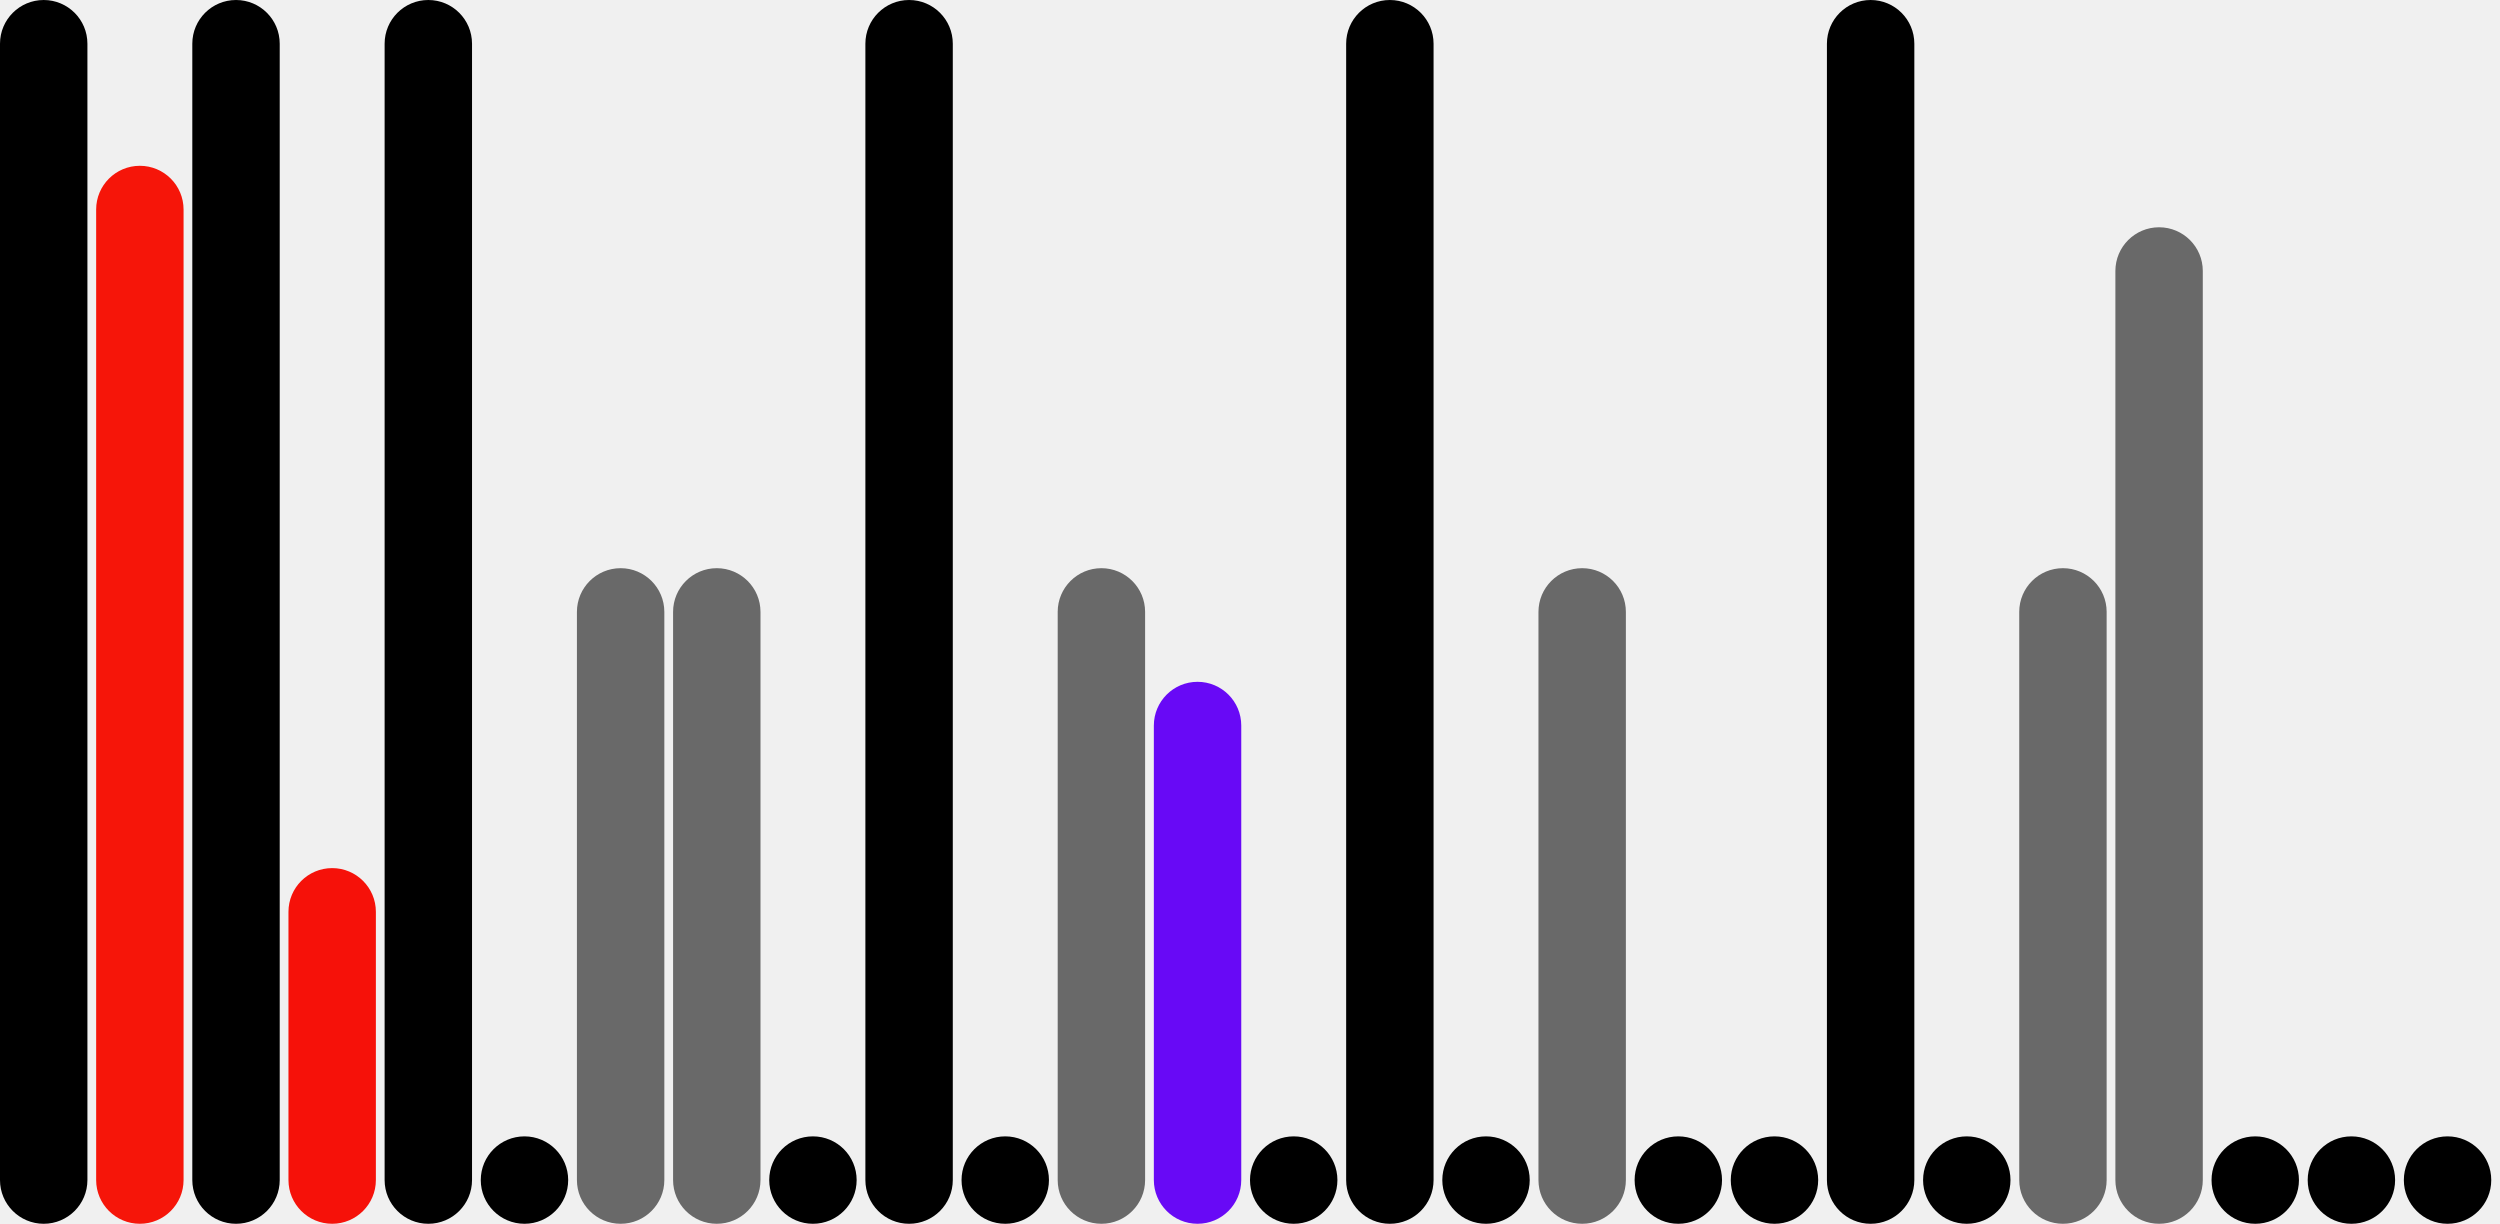
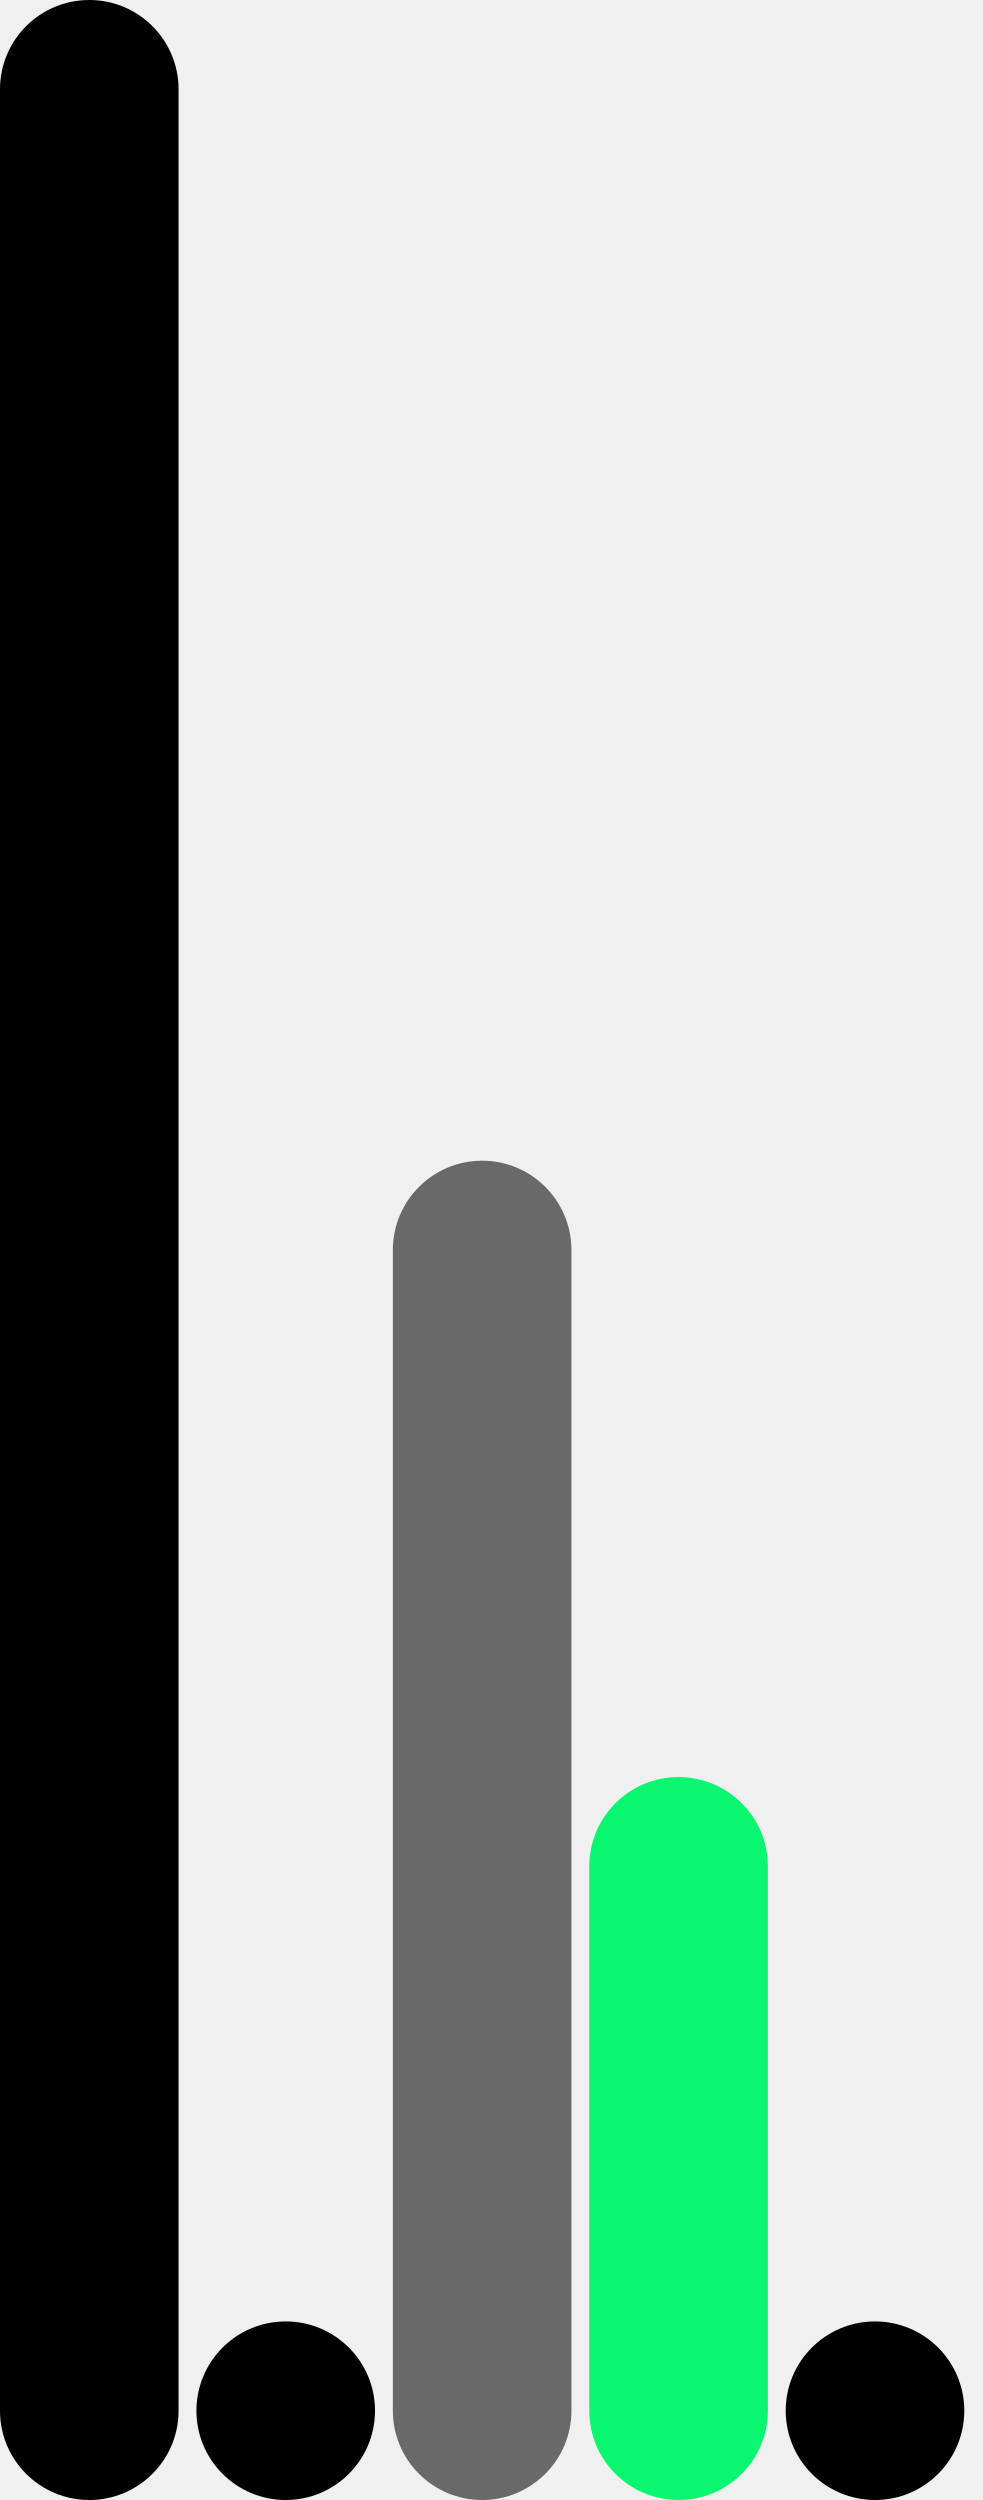
- <svg xmlns="http://www.w3.org/2000/svg" version="1.1" baseProfile="full" width="286" height="140">
-   <rect x="0" y="0" width=";286" height="140" style="fill:white;" />
+ <svg xmlns="http://www.w3.org/2000/svg" version="1.1" baseProfile="full" width="55" height="140">
+   <rect x="0" y="0" width=";55" height="140" style="fill:white;" />
  <rect x="0" y="0" rx="5" ry="5" width="10" height="140" style="fill:black" />
-   <rect x="11" y="18.967" rx="5" ry="5" width="10" height="121.033" style="fill:hsl(3,93%,50%)" />
-   <rect x="22" y="0" rx="5" ry="5" width="10" height="140" style="fill:black" />
-   <rect x="33" y="99.311" rx="5" ry="5" width="10" height="40.689" style="fill:hsl(2,93%,50%)" />
-   <rect x="44" y="0" rx="5" ry="5" width="10" height="140" style="fill:black" />
-   <rect x="55" y="130" rx="5" ry="5" width="10" height="10" style="fill:black" />
-   <rect x="66" y="65" rx="5" ry="5" width="10" height="75" style="fill:dimgray" />
-   <rect x="77" y="65" rx="5" ry="5" width="10" height="75" style="fill:dimgray" />
-   <rect x="88" y="130" rx="5" ry="5" width="10" height="10" style="fill:black" />
-   <rect x="99" y="0" rx="5" ry="5" width="10" height="140" style="fill:black" />
-   <rect x="110" y="130" rx="5" ry="5" width="10" height="10" style="fill:black" />
-   <rect x="121" y="65" rx="5" ry="5" width="10" height="75" style="fill:dimgray" />
-   <rect x="132" y="78" rx="5" ry="5" width="10" height="62" style="fill:hsl(264,93%,50%)" />
-   <rect x="143" y="130" rx="5" ry="5" width="10" height="10" style="fill:black" />
-   <rect x="154" y="0" rx="5" ry="5" width="10" height="140" style="fill:black" />
-   <rect x="165" y="130" rx="5" ry="5" width="10" height="10" style="fill:black" />
-   <rect x="176" y="65" rx="5" ry="5" width="10" height="75" style="fill:dimgray" />
-   <rect x="187" y="130" rx="5" ry="5" width="10" height="10" style="fill:black" />
-   <rect x="198" y="130" rx="5" ry="5" width="10" height="10" style="fill:black" />
-   <rect x="209" y="0" rx="5" ry="5" width="10" height="140" style="fill:black" />
-   <rect x="220" y="130" rx="5" ry="5" width="10" height="10" style="fill:black" />
-   <rect x="231" y="65" rx="5" ry="5" width="10" height="75" style="fill:dimgray" />
-   <rect x="242" y="26" rx="5" ry="5" width="10" height="114" style="fill:dimgray" />
-   <rect x="253" y="130" rx="5" ry="5" width="10" height="10" style="fill:black" />
-   <rect x="264" y="130" rx="5" ry="5" width="10" height="10" style="fill:black" />
-   <rect x="275" y="130" rx="5" ry="5" width="10" height="10" style="fill:black" />
+   <rect x="11" y="130" rx="5" ry="5" width="10" height="10" style="fill:black" />
+   <rect x="22" y="65" rx="5" ry="5" width="10" height="75" style="fill:dimgray" />
+   <rect x="33" y="99.515" rx="5" ry="5" width="10" height="40.485" style="fill:hsl(146,93%,50%)" />
+   <rect x="44" y="130" rx="5" ry="5" width="10" height="10" style="fill:black" />
</svg>
